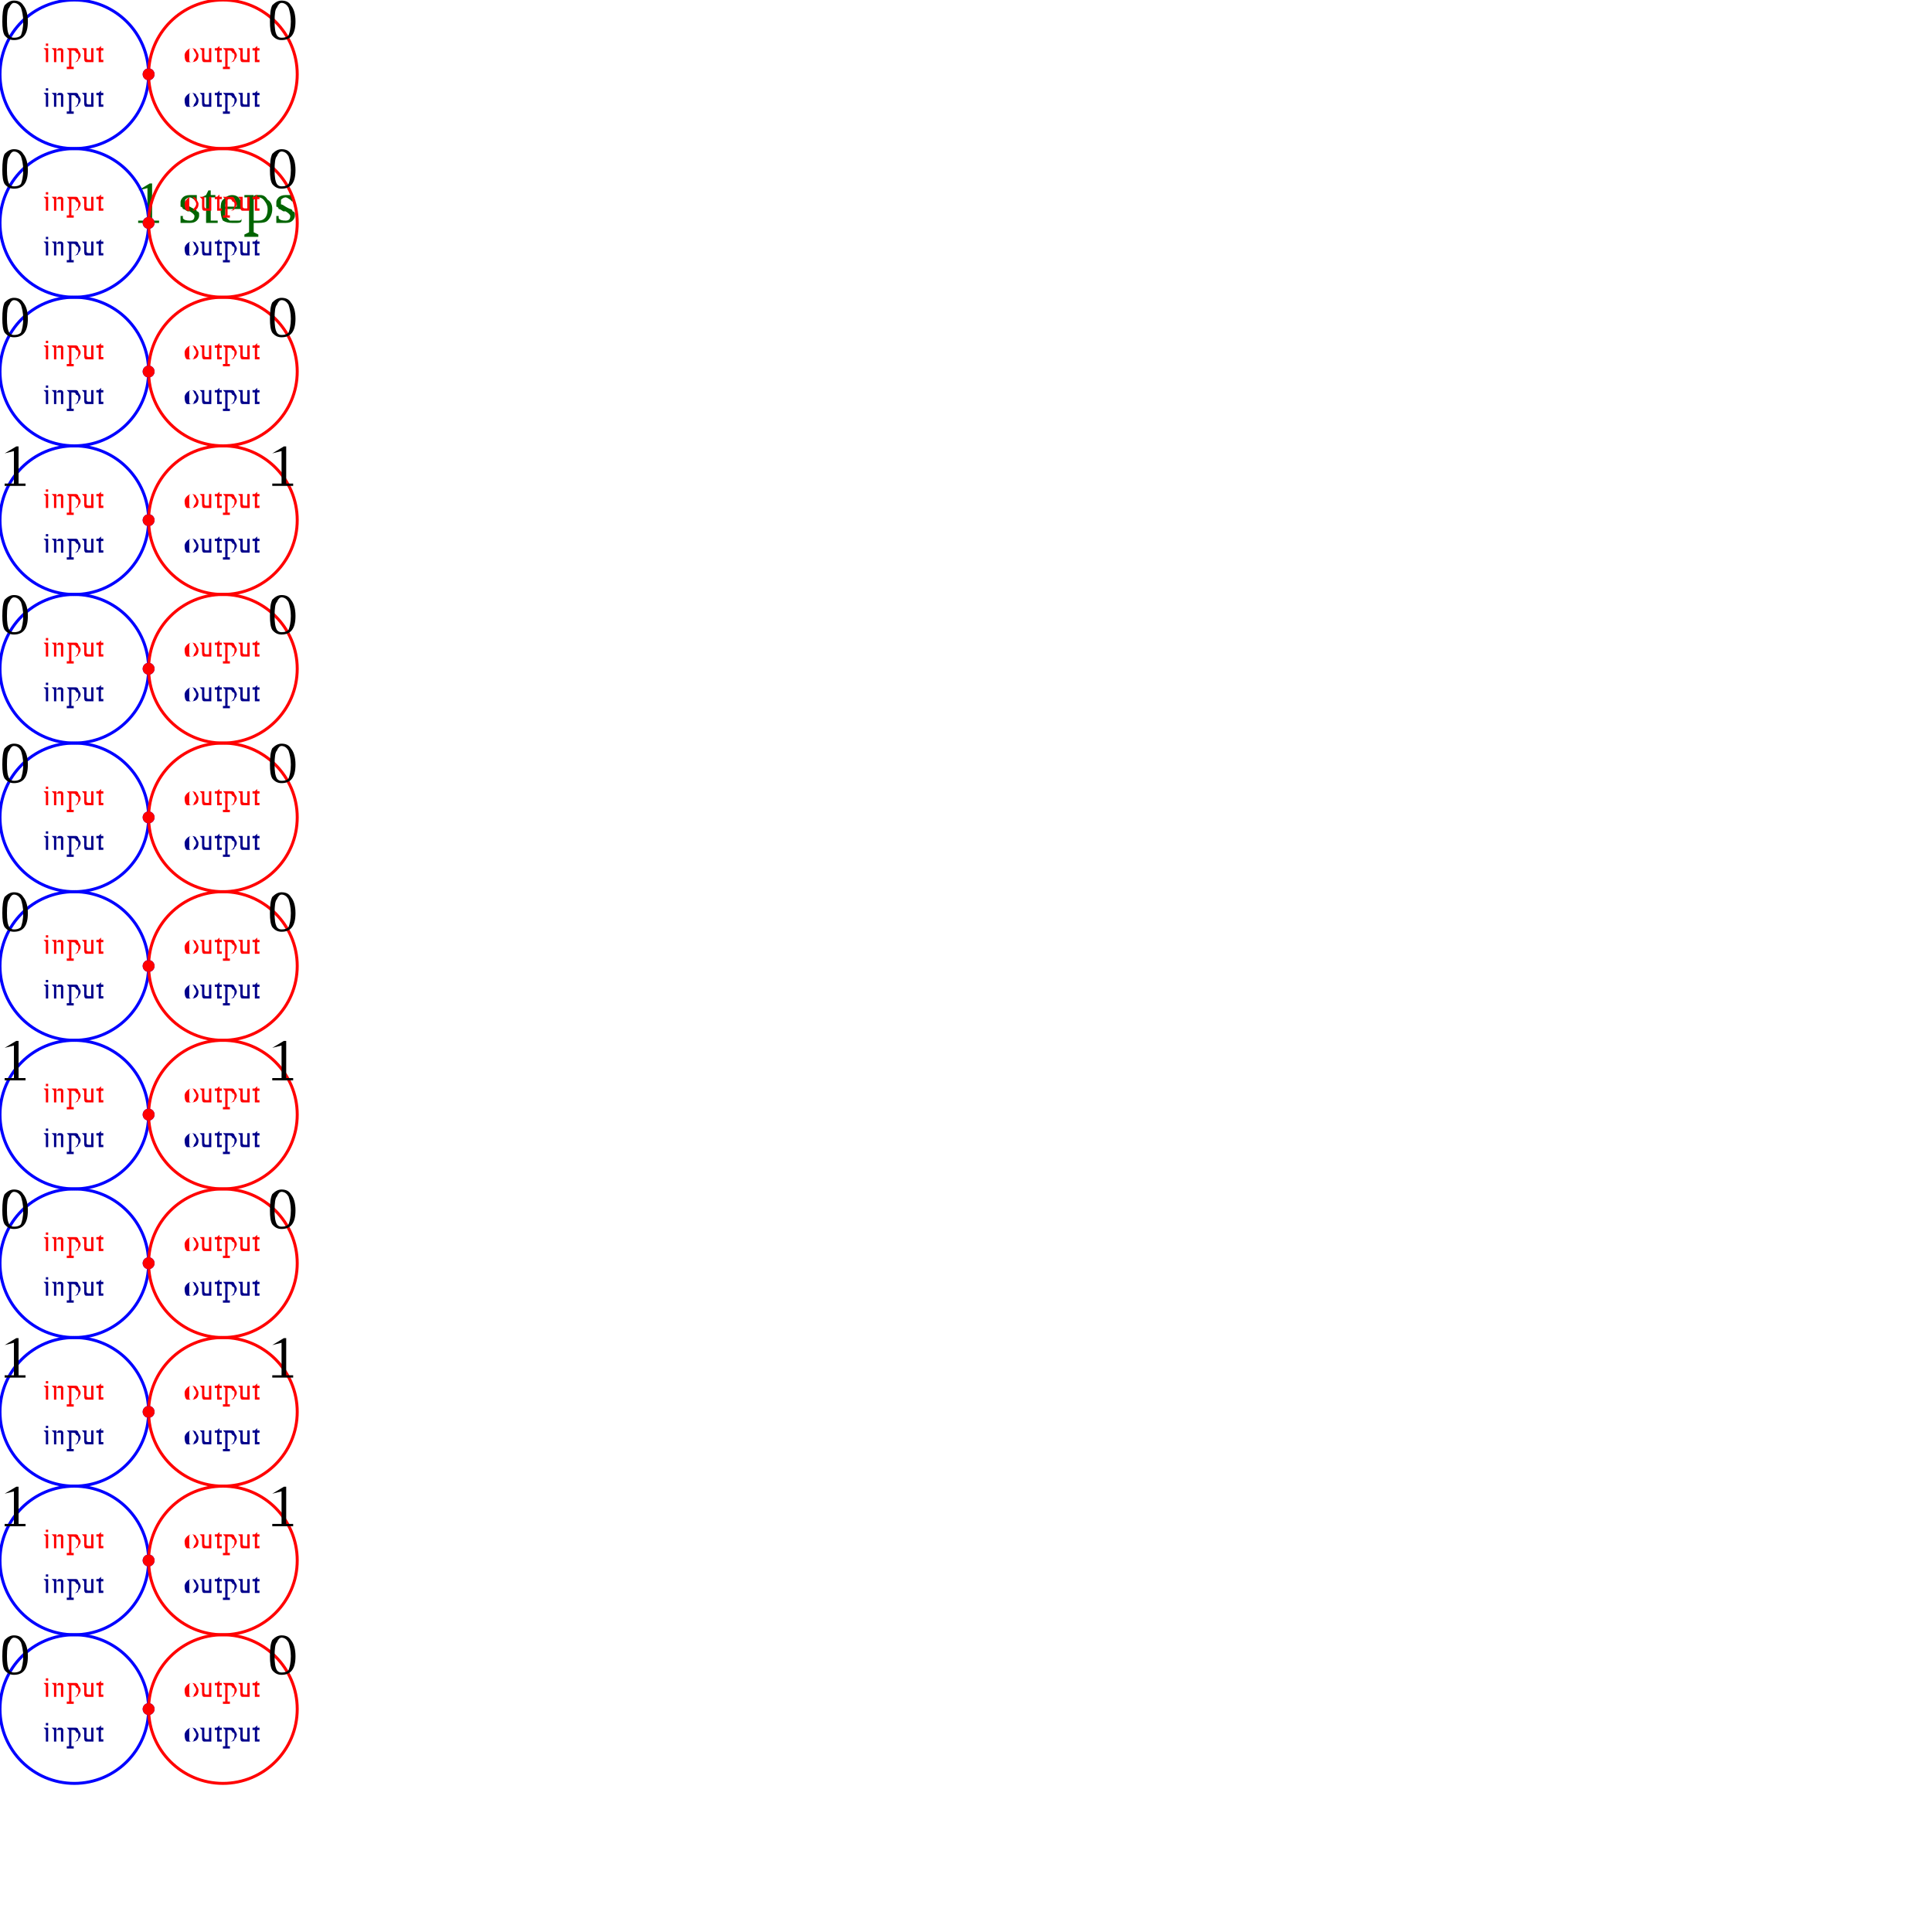
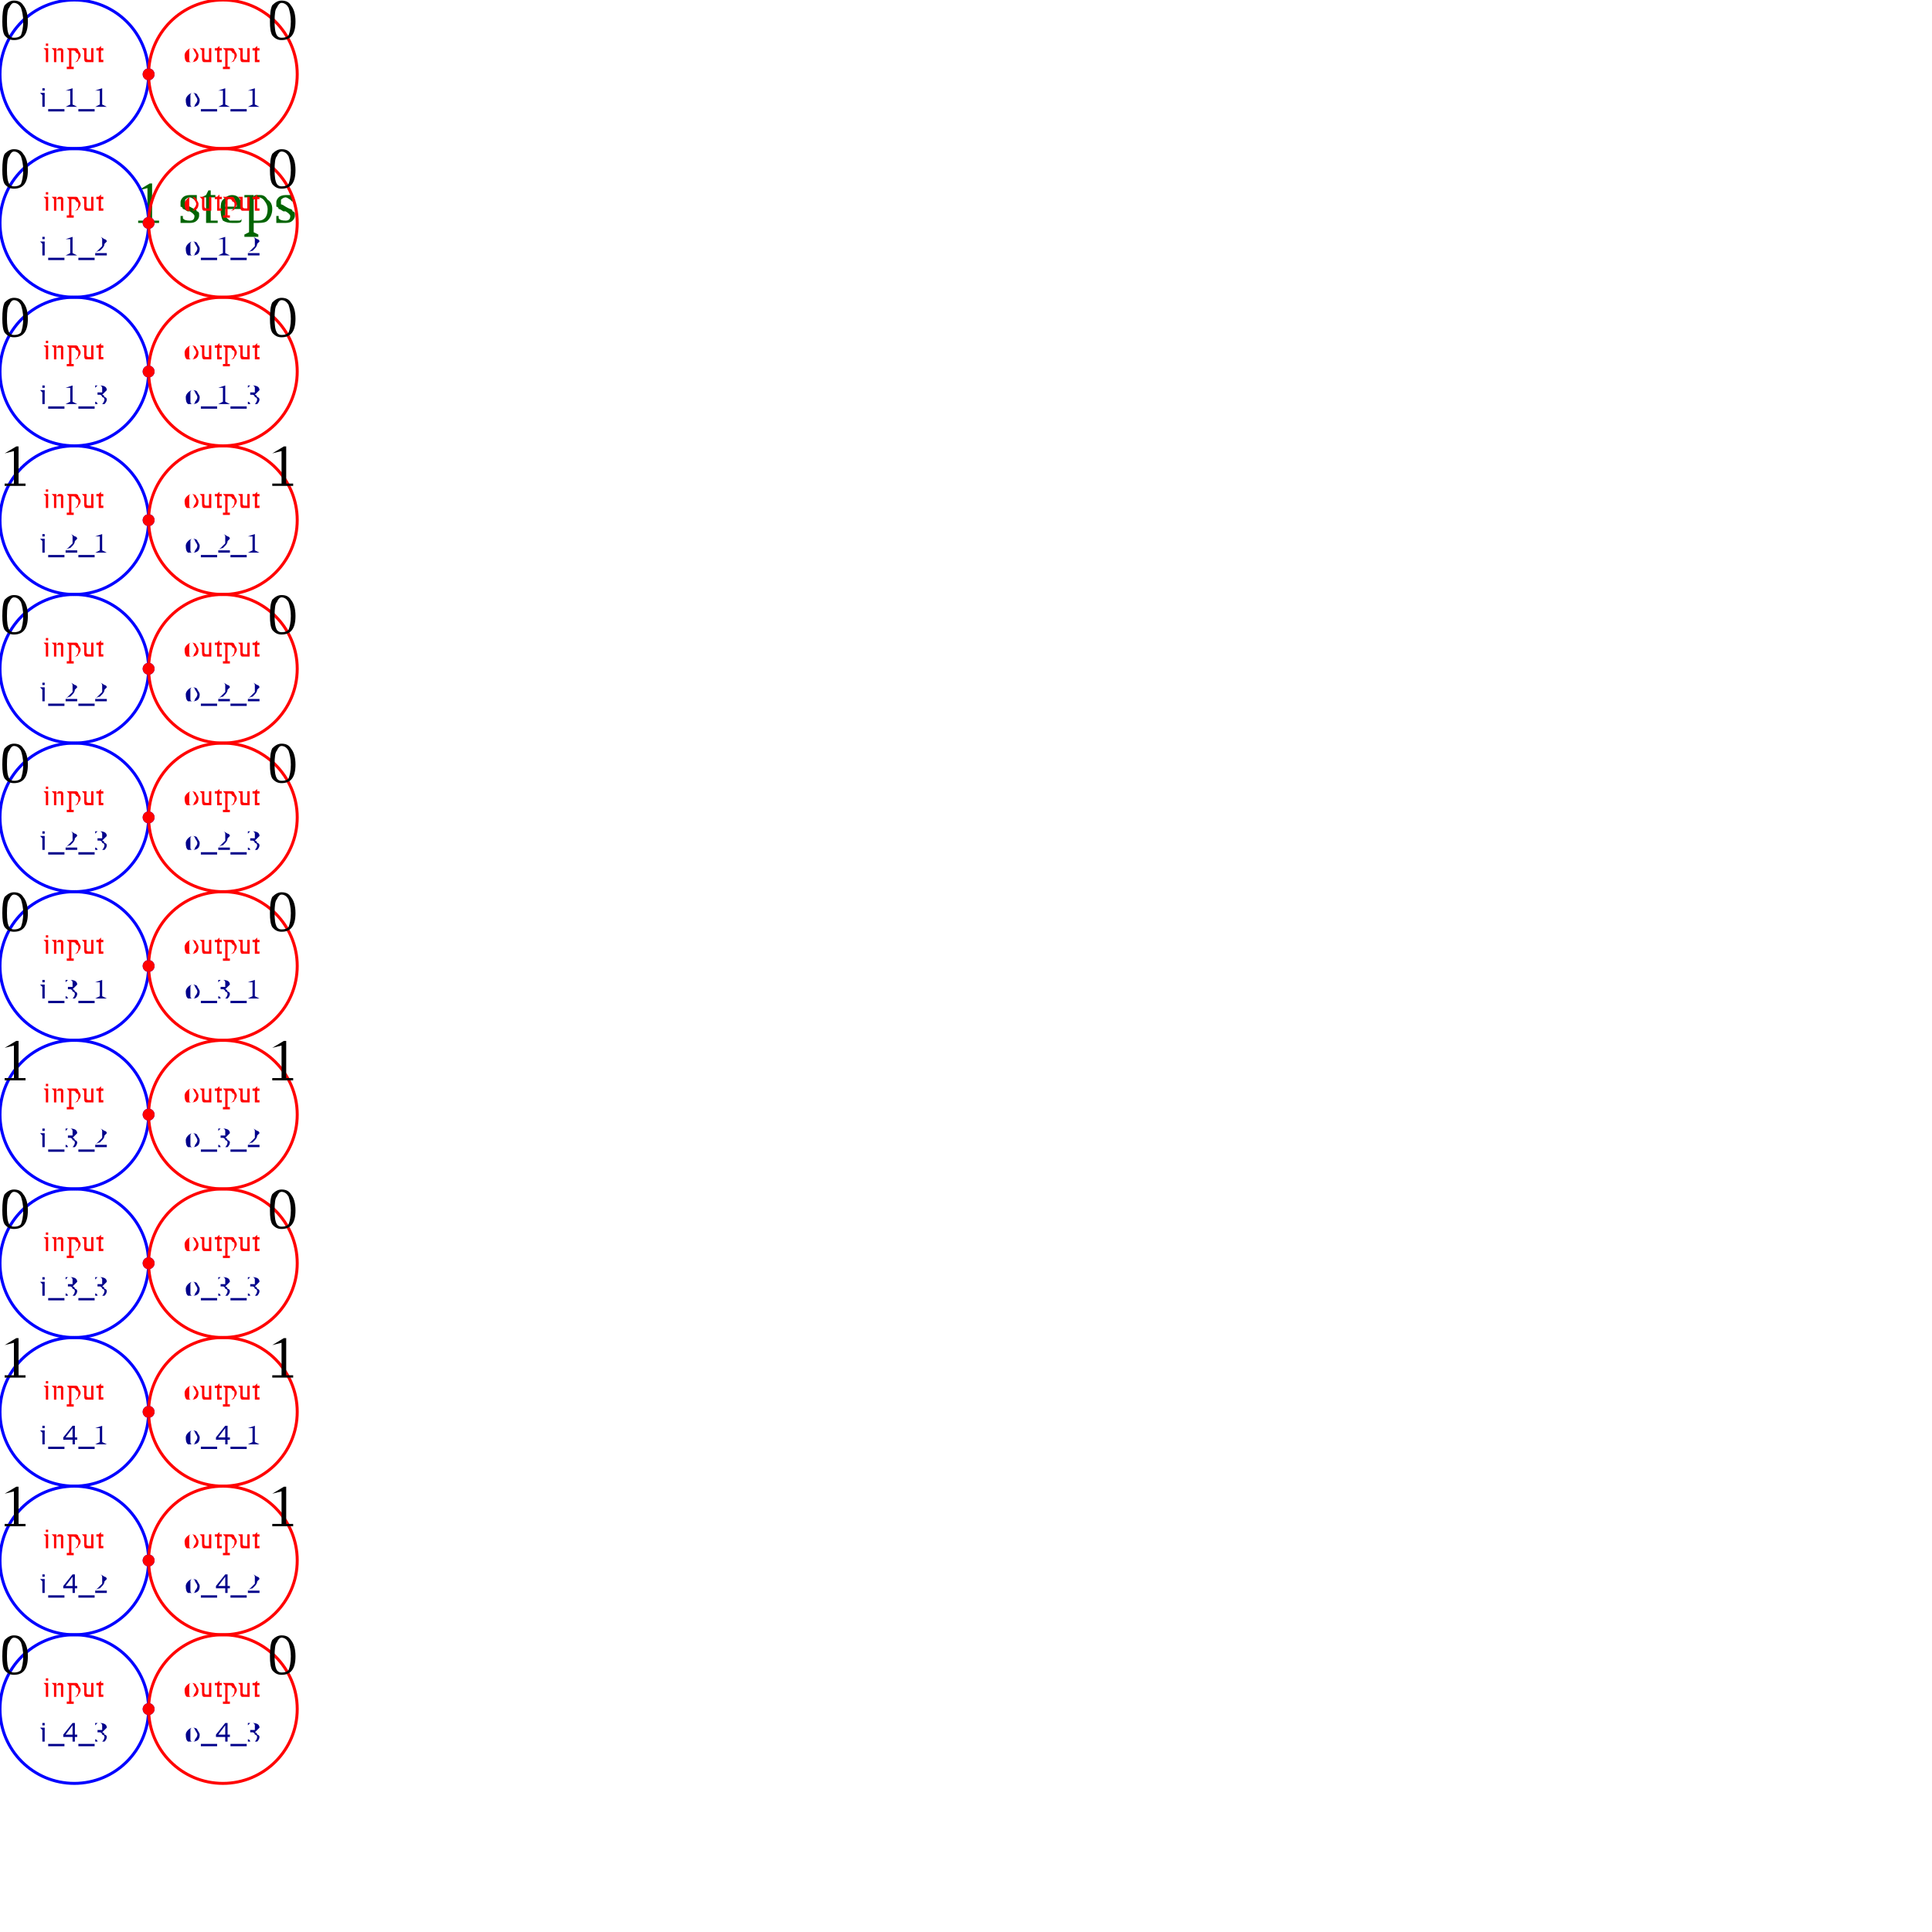
<svg xmlns="http://www.w3.org/2000/svg" height="100%" viewBox="0 0 13 13" width="100%">
  <text fill="darkGreen" font-size="0.4" stroke-width="0.04" text-anchor="end" x="2" y="1.5">1 steps</text>
  <circle cx="0.5" cy="0.5" fill="transparent" font-size="0.2" r="0.5" stroke="blue" stroke-width="0.02" />
  <text dominant-baseline="hanging" fill="black" font-size="0.4" stroke-width="0.04" text-anchor="start" x="0" y="0">0</text>
  <text dominant-baseline="auto" fill="red" font-size="0.2" stroke-width="0.02" text-anchor="middle" x="0.5" y="0.417">input</text>
-   <text dominant-baseline="hanging" fill="darkblue" font-size="0.2" stroke-width="0.02" text-anchor="middle" x="0.5" y="0.583">input</text>
+   <text dominant-baseline="hanging" fill="darkblue" font-size="0.2" stroke-width="0.02" text-anchor="middle" x="0.5" y="0.583">i_1_1</text>
  <circle cx="0.5" cy="1.5" fill="transparent" font-size="0.2" r="0.5" stroke="blue" stroke-width="0.02" />
  <text dominant-baseline="hanging" fill="black" font-size="0.4" stroke-width="0.04" text-anchor="start" x="0" y="1">0</text>
  <text dominant-baseline="auto" fill="red" font-size="0.2" stroke-width="0.02" text-anchor="middle" x="0.5" y="1.417">input</text>
-   <text dominant-baseline="hanging" fill="darkblue" font-size="0.2" stroke-width="0.02" text-anchor="middle" x="0.5" y="1.583">input</text>
+   <text dominant-baseline="hanging" fill="darkblue" font-size="0.2" stroke-width="0.02" text-anchor="middle" x="0.5" y="1.583">i_1_2</text>
  <circle cx="0.5" cy="2.5" fill="transparent" font-size="0.2" r="0.5" stroke="blue" stroke-width="0.02" />
  <text dominant-baseline="hanging" fill="black" font-size="0.4" stroke-width="0.04" text-anchor="start" x="0" y="2">0</text>
  <text dominant-baseline="auto" fill="red" font-size="0.2" stroke-width="0.02" text-anchor="middle" x="0.5" y="2.417">input</text>
-   <text dominant-baseline="hanging" fill="darkblue" font-size="0.2" stroke-width="0.02" text-anchor="middle" x="0.5" y="2.583">input</text>
+   <text dominant-baseline="hanging" fill="darkblue" font-size="0.2" stroke-width="0.02" text-anchor="middle" x="0.5" y="2.583">i_1_3</text>
  <circle cx="0.5" cy="3.5" fill="transparent" font-size="0.2" r="0.5" stroke="blue" stroke-width="0.02" />
  <text dominant-baseline="hanging" fill="black" font-size="0.4" stroke-width="0.04" text-anchor="start" x="0" y="3">1</text>
  <text dominant-baseline="auto" fill="red" font-size="0.2" stroke-width="0.02" text-anchor="middle" x="0.5" y="3.417">input</text>
-   <text dominant-baseline="hanging" fill="darkblue" font-size="0.2" stroke-width="0.02" text-anchor="middle" x="0.5" y="3.583">input</text>
+   <text dominant-baseline="hanging" fill="darkblue" font-size="0.2" stroke-width="0.02" text-anchor="middle" x="0.5" y="3.583">i_2_1</text>
  <circle cx="0.5" cy="4.5" fill="transparent" font-size="0.2" r="0.5" stroke="blue" stroke-width="0.02" />
  <text dominant-baseline="hanging" fill="black" font-size="0.4" stroke-width="0.04" text-anchor="start" x="0" y="4">0</text>
  <text dominant-baseline="auto" fill="red" font-size="0.2" stroke-width="0.02" text-anchor="middle" x="0.5" y="4.417">input</text>
-   <text dominant-baseline="hanging" fill="darkblue" font-size="0.2" stroke-width="0.02" text-anchor="middle" x="0.5" y="4.583">input</text>
+   <text dominant-baseline="hanging" fill="darkblue" font-size="0.2" stroke-width="0.02" text-anchor="middle" x="0.5" y="4.583">i_2_2</text>
  <circle cx="0.5" cy="5.5" fill="transparent" font-size="0.2" r="0.5" stroke="blue" stroke-width="0.02" />
  <text dominant-baseline="hanging" fill="black" font-size="0.4" stroke-width="0.04" text-anchor="start" x="0" y="5">0</text>
  <text dominant-baseline="auto" fill="red" font-size="0.2" stroke-width="0.02" text-anchor="middle" x="0.5" y="5.417">input</text>
-   <text dominant-baseline="hanging" fill="darkblue" font-size="0.2" stroke-width="0.02" text-anchor="middle" x="0.5" y="5.583">input</text>
+   <text dominant-baseline="hanging" fill="darkblue" font-size="0.2" stroke-width="0.02" text-anchor="middle" x="0.5" y="5.583">i_2_3</text>
  <circle cx="0.5" cy="6.5" fill="transparent" font-size="0.2" r="0.5" stroke="blue" stroke-width="0.02" />
  <text dominant-baseline="hanging" fill="black" font-size="0.4" stroke-width="0.04" text-anchor="start" x="0" y="6">0</text>
  <text dominant-baseline="auto" fill="red" font-size="0.2" stroke-width="0.02" text-anchor="middle" x="0.5" y="6.417">input</text>
-   <text dominant-baseline="hanging" fill="darkblue" font-size="0.2" stroke-width="0.02" text-anchor="middle" x="0.5" y="6.583">input</text>
+   <text dominant-baseline="hanging" fill="darkblue" font-size="0.2" stroke-width="0.02" text-anchor="middle" x="0.5" y="6.583">i_3_1</text>
  <circle cx="0.5" cy="7.5" fill="transparent" font-size="0.2" r="0.5" stroke="blue" stroke-width="0.02" />
  <text dominant-baseline="hanging" fill="black" font-size="0.4" stroke-width="0.04" text-anchor="start" x="0" y="7">1</text>
  <text dominant-baseline="auto" fill="red" font-size="0.2" stroke-width="0.02" text-anchor="middle" x="0.5" y="7.417">input</text>
-   <text dominant-baseline="hanging" fill="darkblue" font-size="0.2" stroke-width="0.02" text-anchor="middle" x="0.5" y="7.583">input</text>
+   <text dominant-baseline="hanging" fill="darkblue" font-size="0.2" stroke-width="0.02" text-anchor="middle" x="0.5" y="7.583">i_3_2</text>
  <circle cx="0.5" cy="8.5" fill="transparent" font-size="0.2" r="0.5" stroke="blue" stroke-width="0.02" />
  <text dominant-baseline="hanging" fill="black" font-size="0.4" stroke-width="0.04" text-anchor="start" x="0" y="8">0</text>
  <text dominant-baseline="auto" fill="red" font-size="0.2" stroke-width="0.02" text-anchor="middle" x="0.5" y="8.417">input</text>
-   <text dominant-baseline="hanging" fill="darkblue" font-size="0.2" stroke-width="0.02" text-anchor="middle" x="0.5" y="8.583">input</text>
+   <text dominant-baseline="hanging" fill="darkblue" font-size="0.2" stroke-width="0.02" text-anchor="middle" x="0.5" y="8.583">i_3_3</text>
  <circle cx="0.5" cy="9.5" fill="transparent" font-size="0.2" r="0.5" stroke="blue" stroke-width="0.02" />
  <text dominant-baseline="hanging" fill="black" font-size="0.4" stroke-width="0.04" text-anchor="start" x="0" y="9">1</text>
  <text dominant-baseline="auto" fill="red" font-size="0.2" stroke-width="0.02" text-anchor="middle" x="0.5" y="9.417">input</text>
-   <text dominant-baseline="hanging" fill="darkblue" font-size="0.2" stroke-width="0.02" text-anchor="middle" x="0.5" y="9.583">input</text>
+   <text dominant-baseline="hanging" fill="darkblue" font-size="0.2" stroke-width="0.02" text-anchor="middle" x="0.5" y="9.583">i_4_1</text>
  <circle cx="0.5" cy="10.5" fill="transparent" font-size="0.2" r="0.5" stroke="blue" stroke-width="0.02" />
  <text dominant-baseline="hanging" fill="black" font-size="0.4" stroke-width="0.04" text-anchor="start" x="0" y="10">1</text>
  <text dominant-baseline="auto" fill="red" font-size="0.2" stroke-width="0.02" text-anchor="middle" x="0.5" y="10.417">input</text>
-   <text dominant-baseline="hanging" fill="darkblue" font-size="0.2" stroke-width="0.02" text-anchor="middle" x="0.5" y="10.583">input</text>
+   <text dominant-baseline="hanging" fill="darkblue" font-size="0.2" stroke-width="0.02" text-anchor="middle" x="0.5" y="10.583">i_4_2</text>
  <circle cx="0.5" cy="11.5" fill="transparent" font-size="0.2" r="0.5" stroke="blue" stroke-width="0.02" />
  <text dominant-baseline="hanging" fill="black" font-size="0.4" stroke-width="0.04" text-anchor="start" x="0" y="11">0</text>
  <text dominant-baseline="auto" fill="red" font-size="0.2" stroke-width="0.02" text-anchor="middle" x="0.5" y="11.417">input</text>
-   <text dominant-baseline="hanging" fill="darkblue" font-size="0.2" stroke-width="0.02" text-anchor="middle" x="0.5" y="11.583">input</text>
+   <text dominant-baseline="hanging" fill="darkblue" font-size="0.2" stroke-width="0.02" text-anchor="middle" x="0.5" y="11.583">i_4_3</text>
  <circle cx="1.5" cy="0.5" fill="transparent" font-size="0.2" r="0.5" stroke="red" stroke-width="0.02" />
  <text dominant-baseline="hanging" fill="black" font-size="0.4" stroke-width="0.04" text-anchor="end" x="2" y="0">0</text>
  <text dominant-baseline="auto" fill="red" font-size="0.2" stroke-width="0.02" text-anchor="middle" x="1.5" y="0.417">output</text>
-   <text dominant-baseline="hanging" fill="darkblue" font-size="0.2" stroke-width="0.02" text-anchor="middle" x="1.5" y="0.583">output</text>
+   <text dominant-baseline="hanging" fill="darkblue" font-size="0.2" stroke-width="0.02" text-anchor="middle" x="1.5" y="0.583">o_1_1</text>
  <line font-size="0.2" stroke="black" stroke-width="0.02" x1="1" x2="1" y1="0.5" y2="0.5" />
  <circle cx="1" cy="0.5" fill="blue" font-size="0.2" r="0.04" stroke-width="0.02" />
  <circle cx="1" cy="0.5" fill="red" font-size="0.2" r="0.04" stroke-width="0.02" />
  <circle cx="1.5" cy="1.5" fill="transparent" font-size="0.2" r="0.5" stroke="red" stroke-width="0.02" />
  <text dominant-baseline="hanging" fill="black" font-size="0.4" stroke-width="0.04" text-anchor="end" x="2" y="1">0</text>
  <text dominant-baseline="auto" fill="red" font-size="0.2" stroke-width="0.02" text-anchor="middle" x="1.5" y="1.417">output</text>
-   <text dominant-baseline="hanging" fill="darkblue" font-size="0.2" stroke-width="0.02" text-anchor="middle" x="1.5" y="1.583">output</text>
+   <text dominant-baseline="hanging" fill="darkblue" font-size="0.2" stroke-width="0.02" text-anchor="middle" x="1.5" y="1.583">o_1_2</text>
  <line font-size="0.2" stroke="black" stroke-width="0.02" x1="1" x2="1" y1="1.5" y2="1.5" />
  <circle cx="1" cy="1.5" fill="blue" font-size="0.2" r="0.04" stroke-width="0.02" />
  <circle cx="1" cy="1.5" fill="red" font-size="0.2" r="0.04" stroke-width="0.02" />
  <circle cx="1.5" cy="2.5" fill="transparent" font-size="0.2" r="0.5" stroke="red" stroke-width="0.02" />
  <text dominant-baseline="hanging" fill="black" font-size="0.4" stroke-width="0.04" text-anchor="end" x="2" y="2">0</text>
  <text dominant-baseline="auto" fill="red" font-size="0.2" stroke-width="0.02" text-anchor="middle" x="1.5" y="2.417">output</text>
-   <text dominant-baseline="hanging" fill="darkblue" font-size="0.2" stroke-width="0.02" text-anchor="middle" x="1.5" y="2.583">output</text>
+   <text dominant-baseline="hanging" fill="darkblue" font-size="0.2" stroke-width="0.02" text-anchor="middle" x="1.5" y="2.583">o_1_3</text>
  <line font-size="0.2" stroke="black" stroke-width="0.02" x1="1" x2="1" y1="2.5" y2="2.5" />
  <circle cx="1" cy="2.5" fill="blue" font-size="0.2" r="0.04" stroke-width="0.02" />
  <circle cx="1" cy="2.5" fill="red" font-size="0.2" r="0.04" stroke-width="0.02" />
  <circle cx="1.5" cy="3.5" fill="transparent" font-size="0.2" r="0.5" stroke="red" stroke-width="0.02" />
  <text dominant-baseline="hanging" fill="black" font-size="0.4" stroke-width="0.04" text-anchor="end" x="2" y="3">1</text>
  <text dominant-baseline="auto" fill="red" font-size="0.2" stroke-width="0.02" text-anchor="middle" x="1.5" y="3.417">output</text>
-   <text dominant-baseline="hanging" fill="darkblue" font-size="0.2" stroke-width="0.02" text-anchor="middle" x="1.5" y="3.583">output</text>
+   <text dominant-baseline="hanging" fill="darkblue" font-size="0.2" stroke-width="0.02" text-anchor="middle" x="1.5" y="3.583">o_2_1</text>
  <line font-size="0.2" stroke="black" stroke-width="0.02" x1="1" x2="1" y1="3.5" y2="3.5" />
  <circle cx="1" cy="3.5" fill="blue" font-size="0.2" r="0.04" stroke-width="0.02" />
  <circle cx="1" cy="3.5" fill="red" font-size="0.2" r="0.04" stroke-width="0.02" />
  <circle cx="1.5" cy="4.5" fill="transparent" font-size="0.2" r="0.5" stroke="red" stroke-width="0.02" />
  <text dominant-baseline="hanging" fill="black" font-size="0.4" stroke-width="0.04" text-anchor="end" x="2" y="4">0</text>
  <text dominant-baseline="auto" fill="red" font-size="0.2" stroke-width="0.02" text-anchor="middle" x="1.5" y="4.417">output</text>
-   <text dominant-baseline="hanging" fill="darkblue" font-size="0.2" stroke-width="0.02" text-anchor="middle" x="1.5" y="4.583">output</text>
+   <text dominant-baseline="hanging" fill="darkblue" font-size="0.2" stroke-width="0.02" text-anchor="middle" x="1.5" y="4.583">o_2_2</text>
  <line font-size="0.2" stroke="black" stroke-width="0.02" x1="1" x2="1" y1="4.5" y2="4.5" />
  <circle cx="1" cy="4.5" fill="blue" font-size="0.2" r="0.04" stroke-width="0.02" />
  <circle cx="1" cy="4.5" fill="red" font-size="0.2" r="0.04" stroke-width="0.02" />
  <circle cx="1.5" cy="5.5" fill="transparent" font-size="0.2" r="0.5" stroke="red" stroke-width="0.02" />
  <text dominant-baseline="hanging" fill="black" font-size="0.4" stroke-width="0.04" text-anchor="end" x="2" y="5">0</text>
  <text dominant-baseline="auto" fill="red" font-size="0.2" stroke-width="0.02" text-anchor="middle" x="1.5" y="5.417">output</text>
-   <text dominant-baseline="hanging" fill="darkblue" font-size="0.2" stroke-width="0.02" text-anchor="middle" x="1.5" y="5.583">output</text>
+   <text dominant-baseline="hanging" fill="darkblue" font-size="0.2" stroke-width="0.02" text-anchor="middle" x="1.5" y="5.583">o_2_3</text>
  <line font-size="0.2" stroke="black" stroke-width="0.02" x1="1" x2="1" y1="5.5" y2="5.5" />
  <circle cx="1" cy="5.5" fill="blue" font-size="0.2" r="0.04" stroke-width="0.02" />
  <circle cx="1" cy="5.5" fill="red" font-size="0.2" r="0.04" stroke-width="0.02" />
  <circle cx="1.5" cy="6.5" fill="transparent" font-size="0.2" r="0.5" stroke="red" stroke-width="0.02" />
  <text dominant-baseline="hanging" fill="black" font-size="0.4" stroke-width="0.04" text-anchor="end" x="2" y="6">0</text>
  <text dominant-baseline="auto" fill="red" font-size="0.2" stroke-width="0.02" text-anchor="middle" x="1.5" y="6.417">output</text>
-   <text dominant-baseline="hanging" fill="darkblue" font-size="0.2" stroke-width="0.02" text-anchor="middle" x="1.5" y="6.583">output</text>
+   <text dominant-baseline="hanging" fill="darkblue" font-size="0.2" stroke-width="0.02" text-anchor="middle" x="1.5" y="6.583">o_3_1</text>
  <line font-size="0.2" stroke="black" stroke-width="0.02" x1="1" x2="1" y1="6.5" y2="6.5" />
  <circle cx="1" cy="6.5" fill="blue" font-size="0.2" r="0.04" stroke-width="0.02" />
  <circle cx="1" cy="6.5" fill="red" font-size="0.2" r="0.04" stroke-width="0.02" />
  <circle cx="1.5" cy="7.5" fill="transparent" font-size="0.2" r="0.5" stroke="red" stroke-width="0.02" />
  <text dominant-baseline="hanging" fill="black" font-size="0.4" stroke-width="0.04" text-anchor="end" x="2" y="7">1</text>
  <text dominant-baseline="auto" fill="red" font-size="0.2" stroke-width="0.02" text-anchor="middle" x="1.5" y="7.417">output</text>
-   <text dominant-baseline="hanging" fill="darkblue" font-size="0.2" stroke-width="0.02" text-anchor="middle" x="1.5" y="7.583">output</text>
+   <text dominant-baseline="hanging" fill="darkblue" font-size="0.2" stroke-width="0.02" text-anchor="middle" x="1.5" y="7.583">o_3_2</text>
  <line font-size="0.2" stroke="black" stroke-width="0.02" x1="1" x2="1" y1="7.5" y2="7.5" />
  <circle cx="1" cy="7.5" fill="blue" font-size="0.2" r="0.04" stroke-width="0.02" />
  <circle cx="1" cy="7.5" fill="red" font-size="0.2" r="0.04" stroke-width="0.02" />
  <circle cx="1.5" cy="8.5" fill="transparent" font-size="0.2" r="0.5" stroke="red" stroke-width="0.02" />
  <text dominant-baseline="hanging" fill="black" font-size="0.4" stroke-width="0.04" text-anchor="end" x="2" y="8">0</text>
  <text dominant-baseline="auto" fill="red" font-size="0.2" stroke-width="0.02" text-anchor="middle" x="1.5" y="8.417">output</text>
-   <text dominant-baseline="hanging" fill="darkblue" font-size="0.2" stroke-width="0.02" text-anchor="middle" x="1.5" y="8.583">output</text>
+   <text dominant-baseline="hanging" fill="darkblue" font-size="0.2" stroke-width="0.02" text-anchor="middle" x="1.5" y="8.583">o_3_3</text>
  <line font-size="0.2" stroke="black" stroke-width="0.02" x1="1" x2="1" y1="8.5" y2="8.5" />
  <circle cx="1" cy="8.5" fill="blue" font-size="0.2" r="0.04" stroke-width="0.02" />
  <circle cx="1" cy="8.5" fill="red" font-size="0.2" r="0.04" stroke-width="0.02" />
  <circle cx="1.5" cy="9.5" fill="transparent" font-size="0.2" r="0.5" stroke="red" stroke-width="0.02" />
  <text dominant-baseline="hanging" fill="black" font-size="0.4" stroke-width="0.04" text-anchor="end" x="2" y="9">1</text>
  <text dominant-baseline="auto" fill="red" font-size="0.2" stroke-width="0.02" text-anchor="middle" x="1.5" y="9.417">output</text>
-   <text dominant-baseline="hanging" fill="darkblue" font-size="0.2" stroke-width="0.02" text-anchor="middle" x="1.5" y="9.583">output</text>
+   <text dominant-baseline="hanging" fill="darkblue" font-size="0.2" stroke-width="0.02" text-anchor="middle" x="1.5" y="9.583">o_4_1</text>
  <line font-size="0.2" stroke="black" stroke-width="0.02" x1="1" x2="1" y1="9.5" y2="9.5" />
  <circle cx="1" cy="9.5" fill="blue" font-size="0.2" r="0.04" stroke-width="0.02" />
  <circle cx="1" cy="9.5" fill="red" font-size="0.2" r="0.04" stroke-width="0.02" />
  <circle cx="1.5" cy="10.5" fill="transparent" font-size="0.2" r="0.5" stroke="red" stroke-width="0.02" />
  <text dominant-baseline="hanging" fill="black" font-size="0.4" stroke-width="0.04" text-anchor="end" x="2" y="10">1</text>
  <text dominant-baseline="auto" fill="red" font-size="0.2" stroke-width="0.02" text-anchor="middle" x="1.5" y="10.417">output</text>
-   <text dominant-baseline="hanging" fill="darkblue" font-size="0.2" stroke-width="0.02" text-anchor="middle" x="1.5" y="10.583">output</text>
+   <text dominant-baseline="hanging" fill="darkblue" font-size="0.2" stroke-width="0.02" text-anchor="middle" x="1.5" y="10.583">o_4_2</text>
  <line font-size="0.2" stroke="black" stroke-width="0.02" x1="1" x2="1" y1="10.5" y2="10.5" />
  <circle cx="1" cy="10.5" fill="blue" font-size="0.2" r="0.04" stroke-width="0.02" />
  <circle cx="1" cy="10.5" fill="red" font-size="0.2" r="0.04" stroke-width="0.02" />
  <circle cx="1.5" cy="11.5" fill="transparent" font-size="0.2" r="0.5" stroke="red" stroke-width="0.02" />
  <text dominant-baseline="hanging" fill="black" font-size="0.4" stroke-width="0.04" text-anchor="end" x="2" y="11">0</text>
  <text dominant-baseline="auto" fill="red" font-size="0.2" stroke-width="0.02" text-anchor="middle" x="1.5" y="11.417">output</text>
-   <text dominant-baseline="hanging" fill="darkblue" font-size="0.2" stroke-width="0.02" text-anchor="middle" x="1.5" y="11.583">output</text>
+   <text dominant-baseline="hanging" fill="darkblue" font-size="0.2" stroke-width="0.02" text-anchor="middle" x="1.5" y="11.583">o_4_3</text>
  <line font-size="0.2" stroke="black" stroke-width="0.02" x1="1" x2="1" y1="11.5" y2="11.5" />
  <circle cx="1" cy="11.5" fill="blue" font-size="0.2" r="0.04" stroke-width="0.02" />
  <circle cx="1" cy="11.5" fill="red" font-size="0.2" r="0.04" stroke-width="0.02" />
</svg>
